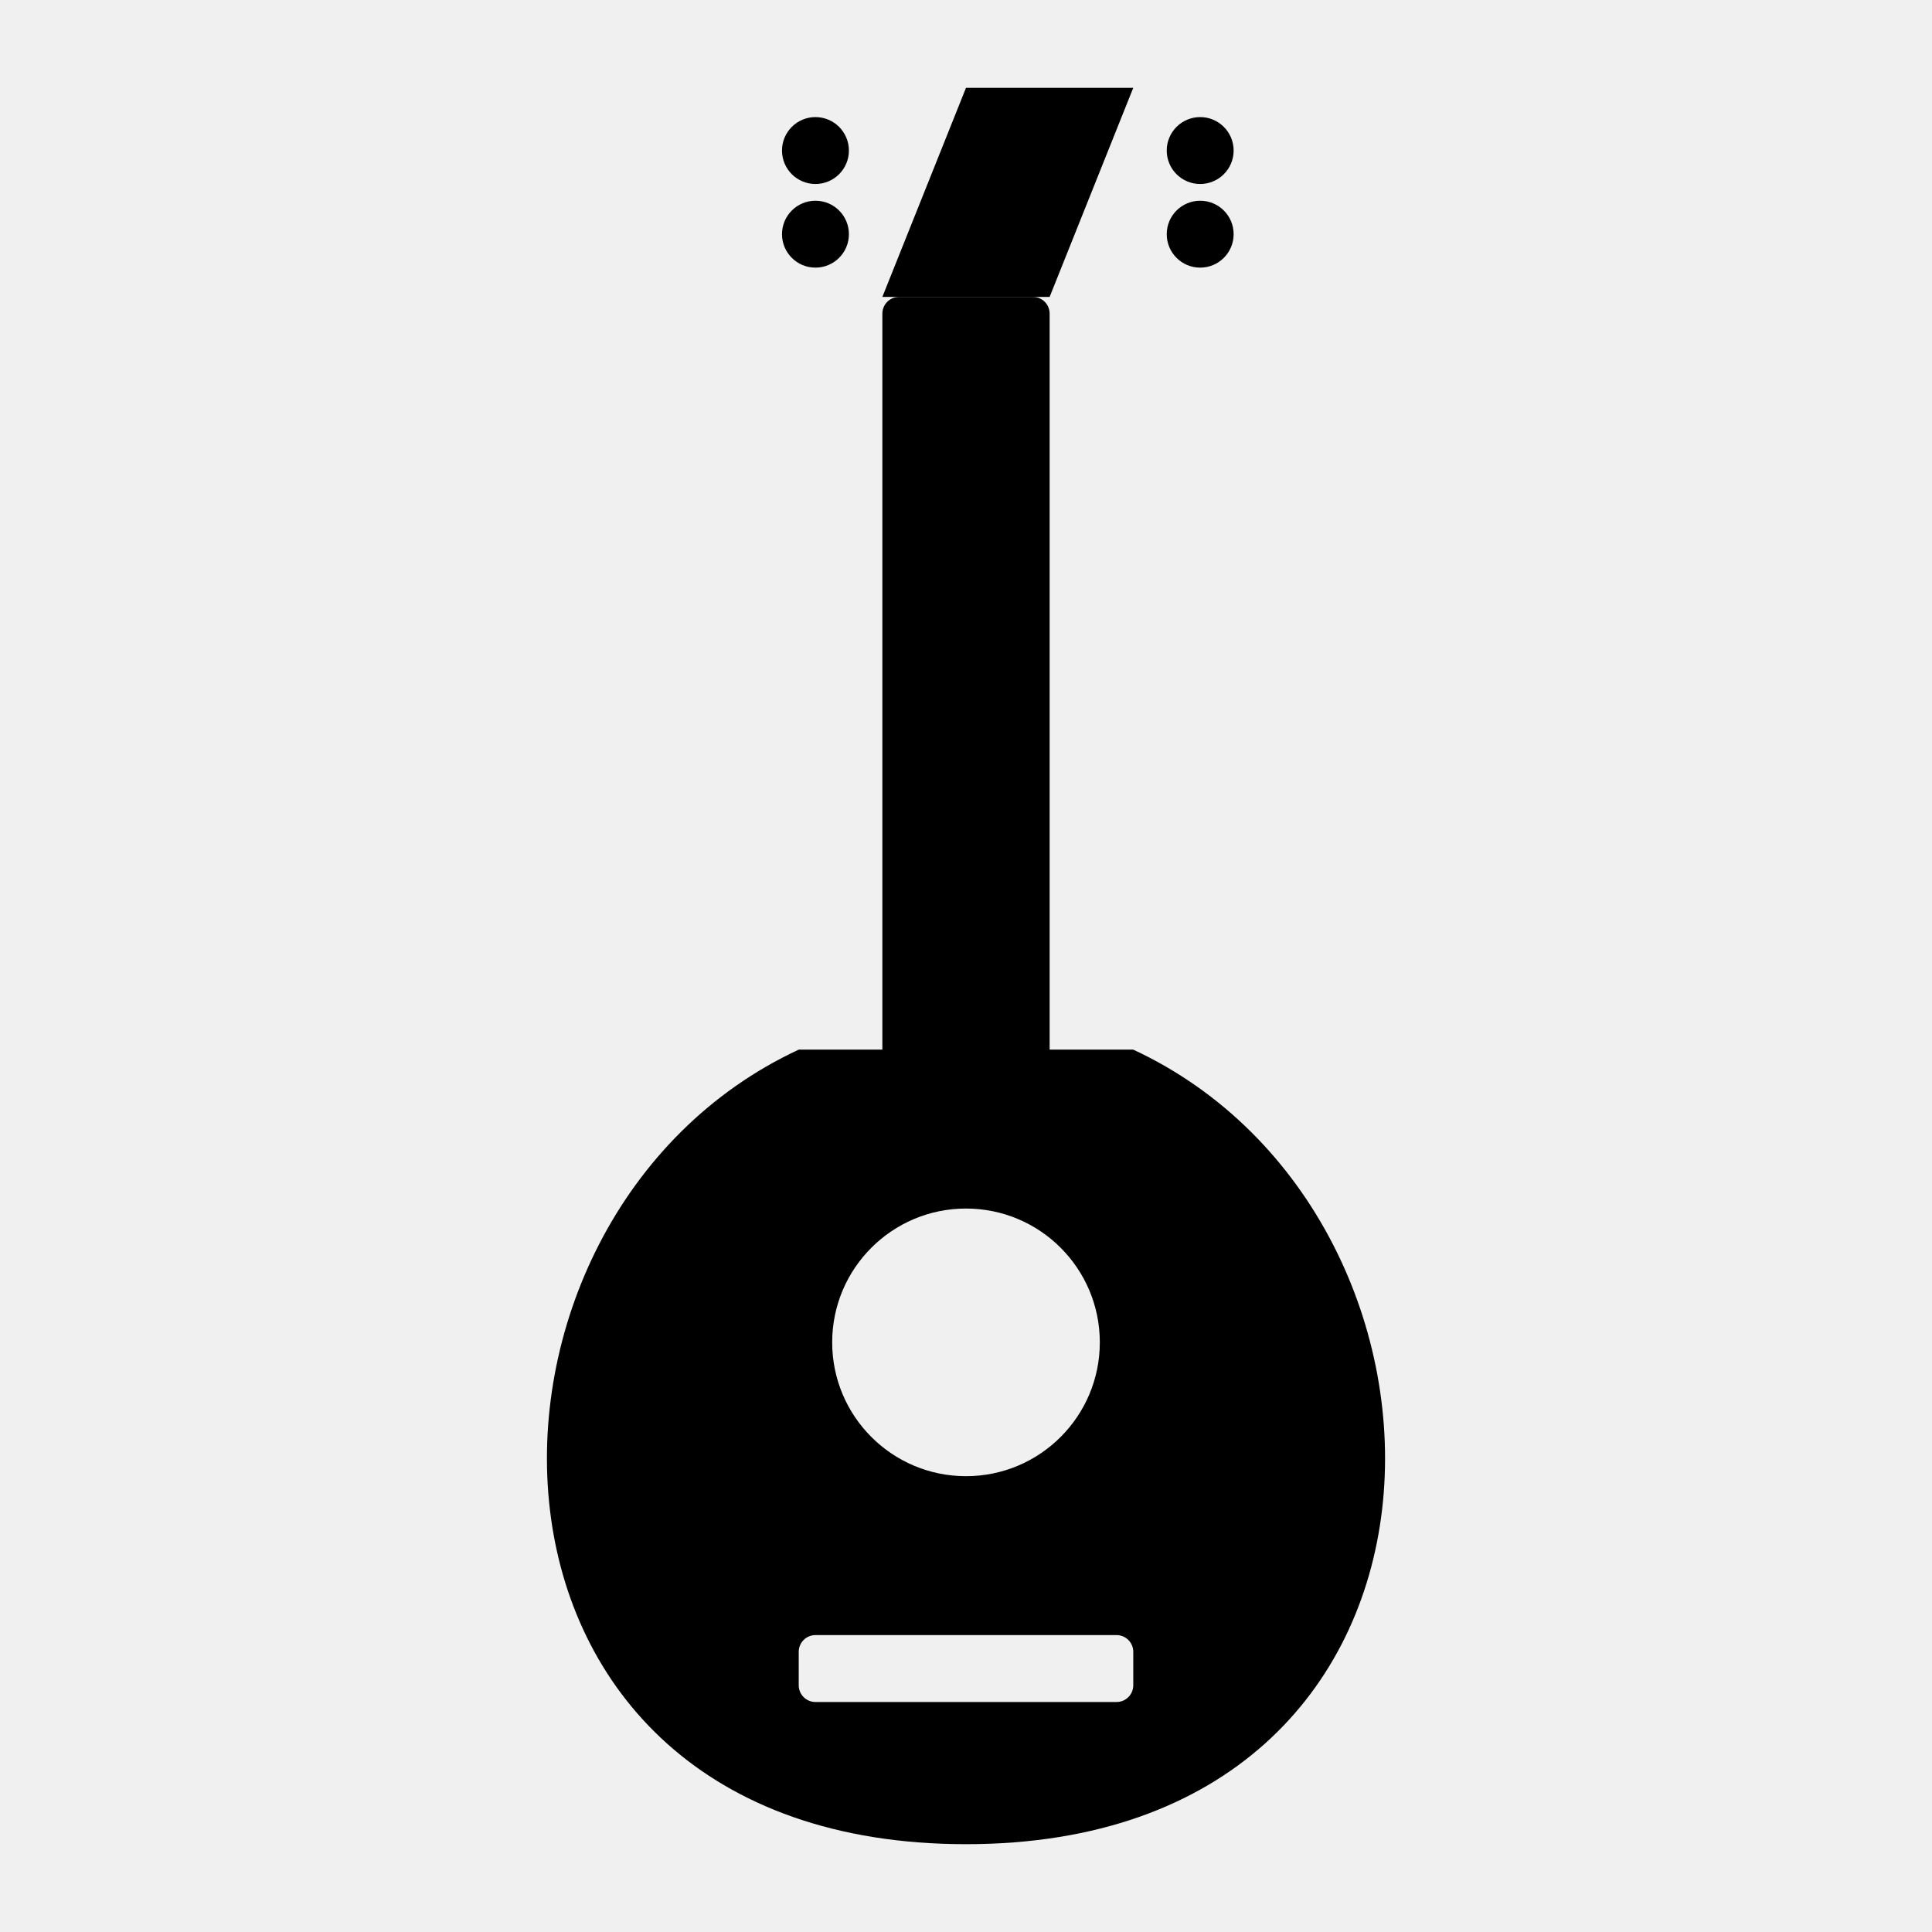
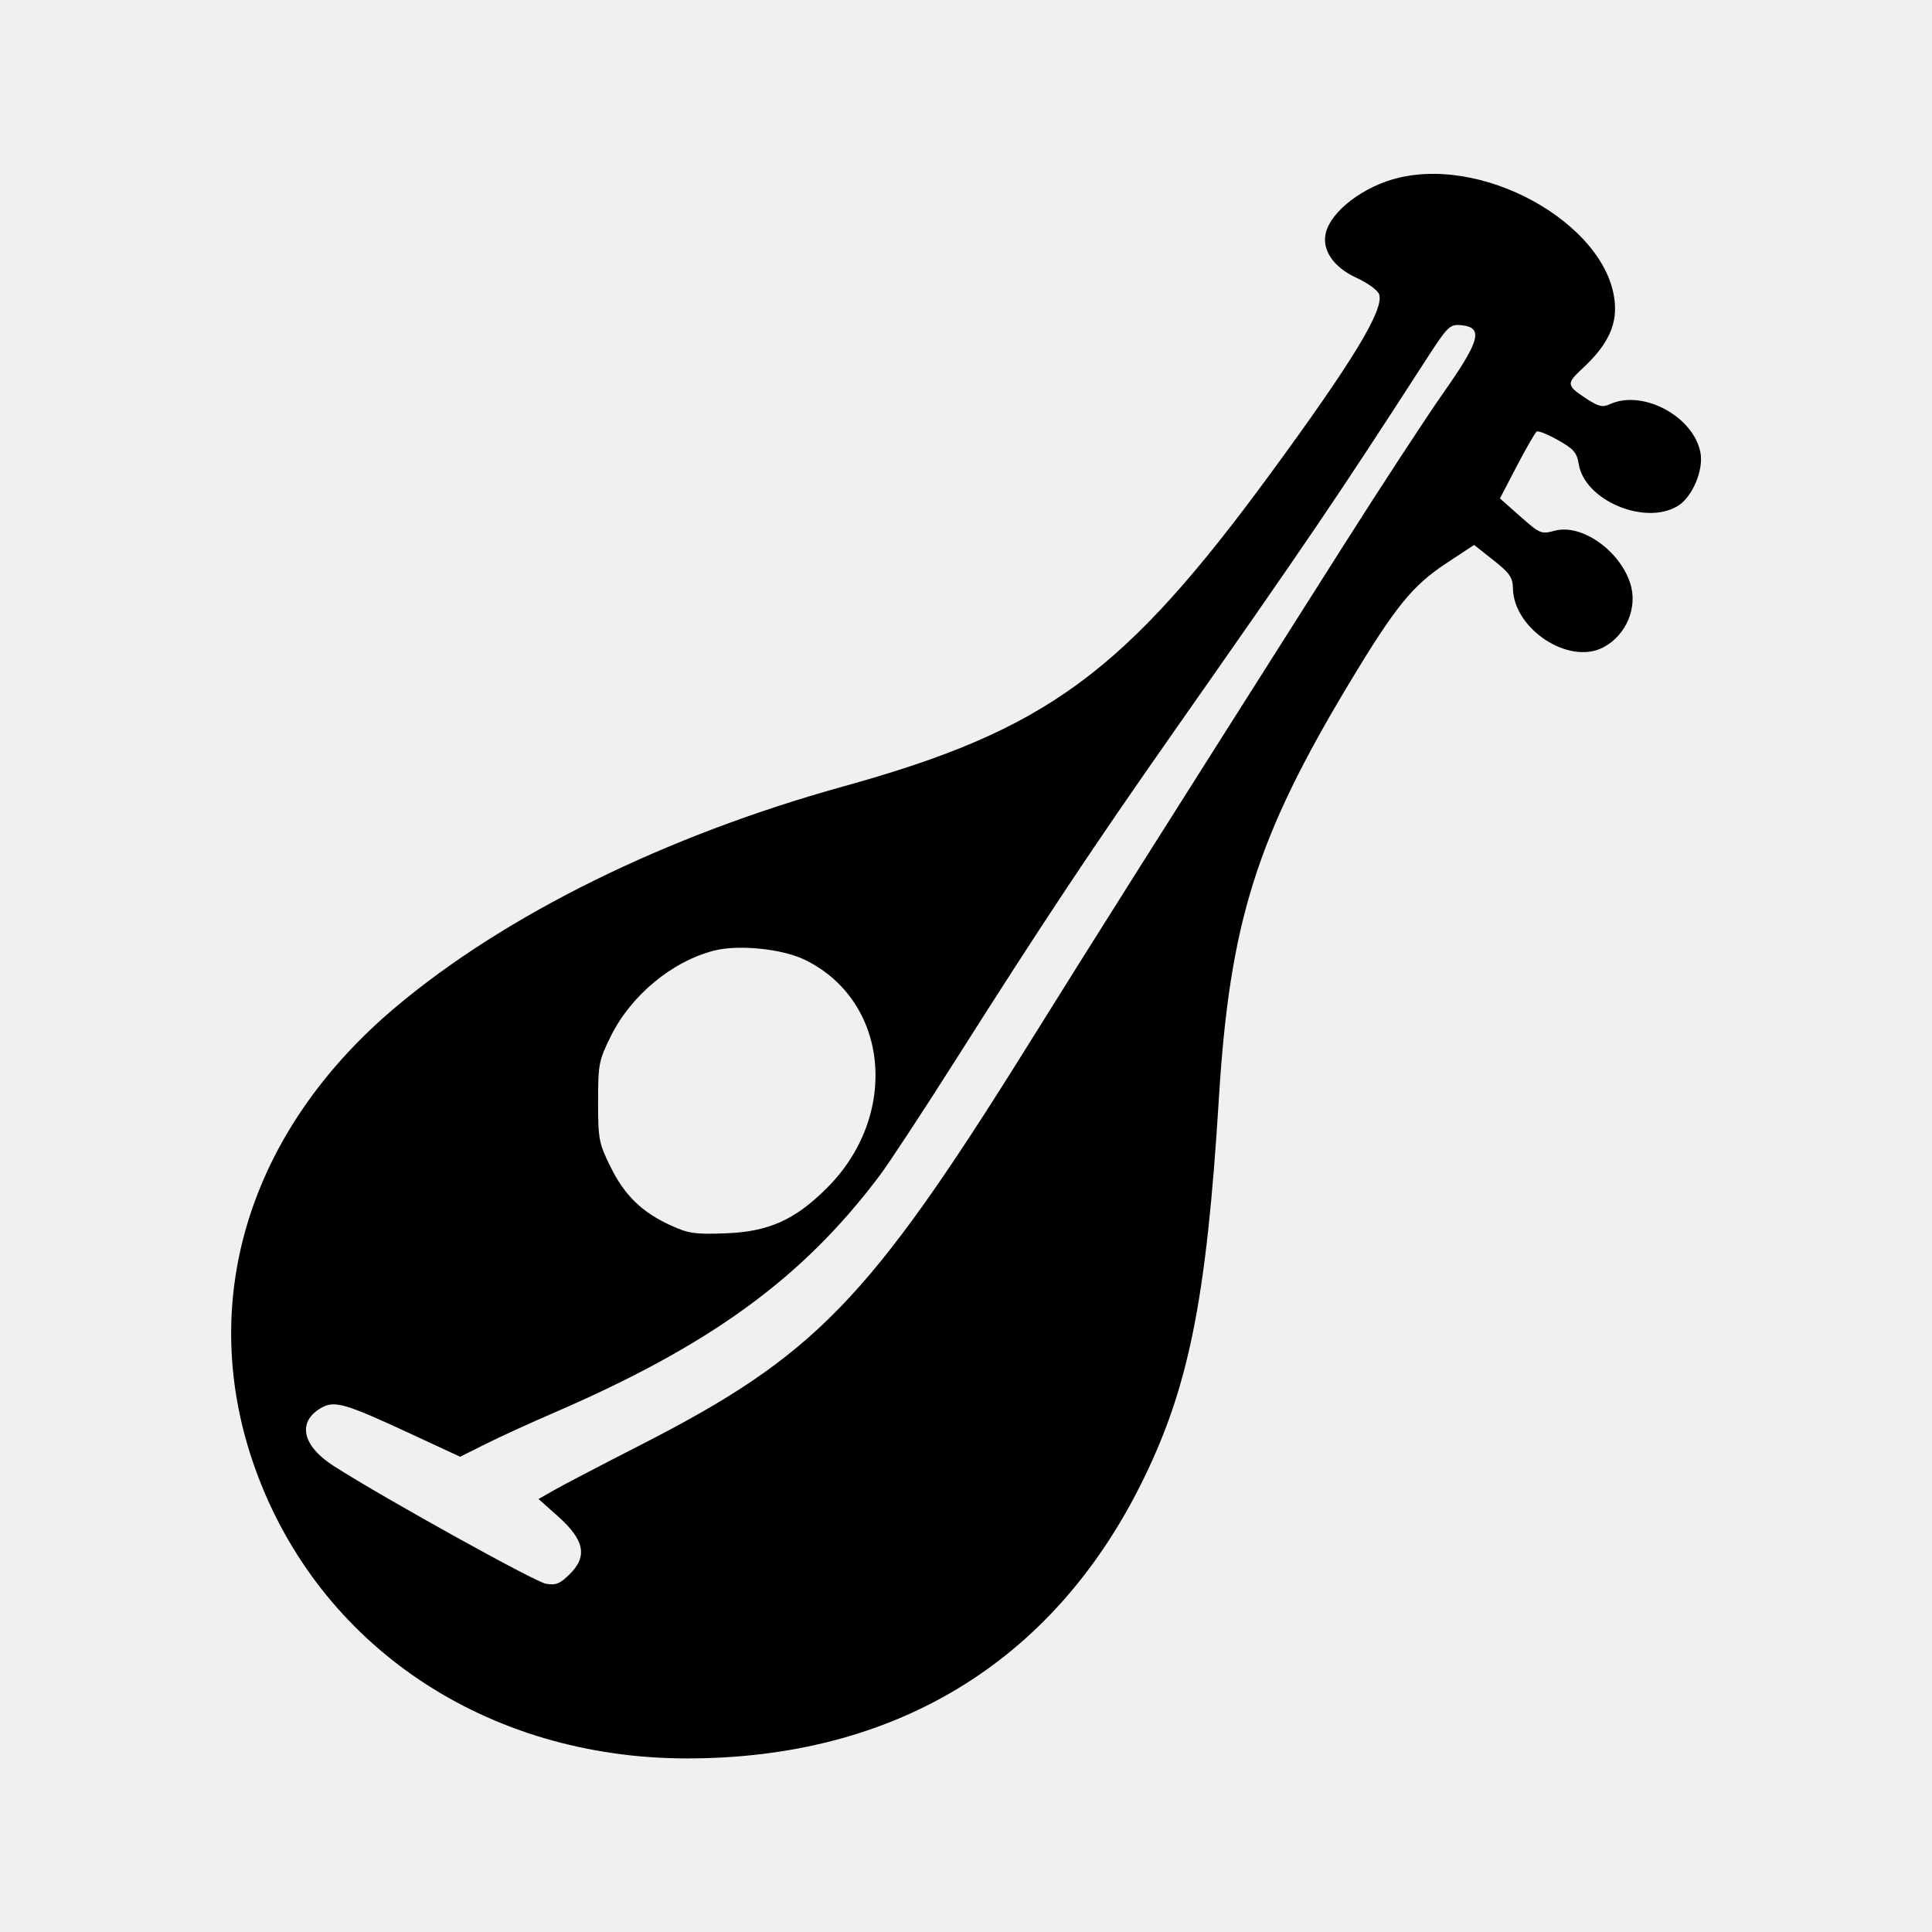
- <svg xmlns="http://www.w3.org/2000/svg" width="100%" viewBox="25 9 462 462" version="1.1">
-   <defs>
-     <mask id="mask-Minstrel">
-       <rect x="-5000" y="-5000" width="10000" height="10000" fill="#FFFFFF" />
-       <circle cx="256" cy="330" r="32" fill="#000000" />
-       <rect x="216" y="400" width="80" height="16" rx="4" fill="#000000" />
-     </mask>
-   </defs>
-   <g mask="url(#mask-Minstrel)">
-     <rect x="236" y="80" width="40" height="200" rx="4" />
-     <path d="M 236 80 L 276 80 L 296 30 L 256 30 Z" />
-     <circle cx="220" cy="45" r="8" />
-     <circle cx="220" cy="65" r="8" />
-     <circle cx="312" cy="45" r="8" />
-     <circle cx="312" cy="65" r="8" />
-     <path d="M 216 260               C 130 300, 130 450, 256 450               C 382 450, 382 300, 296 260               Z" />
-     <circle cx="256" cy="330" r="14" fill="#000000" />
-   </g>
+ <svg xmlns="http://www.w3.org/2000/svg" viewBox="0 0 512 512">
+   <path fill="#000000" fill-rule="evenodd" d="M 370.746 47.086 C 361.548 49.253, 352.838 55.813, 351.365 61.683 C 350.231 66.199, 353.369 70.822, 359.461 73.611 C 362.467 74.987, 365.170 76.959, 365.507 78.023 C 366.795 82.080, 358.490 95.768, 336.744 125.430 C 297.905 178.408, 277.331 193.484, 223.500 208.408 C 176.516 221.434, 134.162 242.292, 105 266.768 C 65.741 299.718, 51.851 345.264, 67.647 389.253 C 84.524 436.251, 128.899 466.001, 182.126 466 C 236.920 465.999, 278.705 440.729, 302.397 393.261 C 315.003 368.006, 319.719 344.624, 323.022 291 C 325.887 244.479, 332.995 221.868, 357.599 181 C 369.784 160.761, 374.283 155.205, 383.297 149.262 L 390.651 144.413 395.768 148.456 C 400.089 151.871, 400.893 153.031, 400.942 155.912 C 401.125 166.691, 415.728 176.294, 424.802 171.602 C 430.982 168.407, 434.125 160.938, 431.999 154.498 C 429.117 145.765, 419.061 138.770, 412.071 140.636 C 408.423 141.609, 408.110 141.481, 402.897 136.866 L 397.500 132.088 402 123.461 C 404.475 118.716, 406.837 114.620, 407.249 114.359 C 407.661 114.097, 410.205 115.124, 412.903 116.641 C 417.027 118.959, 417.899 119.969, 418.381 122.980 C 419.921 132.610, 435.940 139.383, 444.635 134.081 C 448.516 131.714, 451.550 124.501, 450.620 119.852 C 448.706 110.281, 435.332 103.158, 426.678 107.101 C 424.638 108.030, 423.619 107.776, 420.131 105.468 C 415.130 102.158, 415.079 101.623, 419.385 97.635 C 425.352 92.109, 428 87.258, 428 81.850 C 428 61.217, 395.224 41.317, 370.746 47.086 Z M 377.359 96.187 C 354.156 132.101, 346.774 142.984, 310.922 194.123 C 289.708 224.384, 276.219 244.676, 253.507 280.500 C 244.790 294.250, 235.628 308.200, 233.148 311.500 C 212.665 338.755, 188.275 356.495, 146.500 374.524 C 140.450 377.135, 132.449 380.797, 128.721 382.663 L 121.941 386.055 108.721 379.916 C 91.531 371.934, 88.686 371.104, 85.205 373.059 C 78.685 376.718, 80.018 383.117, 88.418 388.491 C 101.750 397.019, 141.802 419.240, 144.704 419.719 C 147.347 420.154, 148.461 419.693, 151.077 417.077 C 155.747 412.407, 154.839 408.054, 147.905 401.876 L 142.715 397.251 147.108 394.757 C 149.523 393.385, 159.600 388.126, 169.500 383.070 C 216.020 359.313, 230.168 344.731, 272.413 277 C 291.576 246.277, 302.295 229.303, 355.972 144.681 C 366.026 128.831, 378.047 110.458, 382.685 103.852 C 392.256 90.221, 393.153 86.756, 387.261 86.187 C 384.153 85.888, 383.752 86.293, 377.359 96.187 Z M 189.273 251.913 C 178.060 254.779, 167.195 263.798, 161.827 274.697 C 158.695 281.056, 158.500 282.072, 158.500 291.992 C 158.500 301.874, 158.704 302.946, 161.771 309.180 C 165.506 316.774, 170.085 321.234, 177.752 324.744 C 182.441 326.891, 184.221 327.148, 192.297 326.845 C 203.683 326.418, 210.625 323.318, 219.104 314.873 C 238.505 295.551, 235.622 265.279, 213.341 254.379 C 207.351 251.448, 195.747 250.259, 189.273 251.913 Z" />
</svg>
